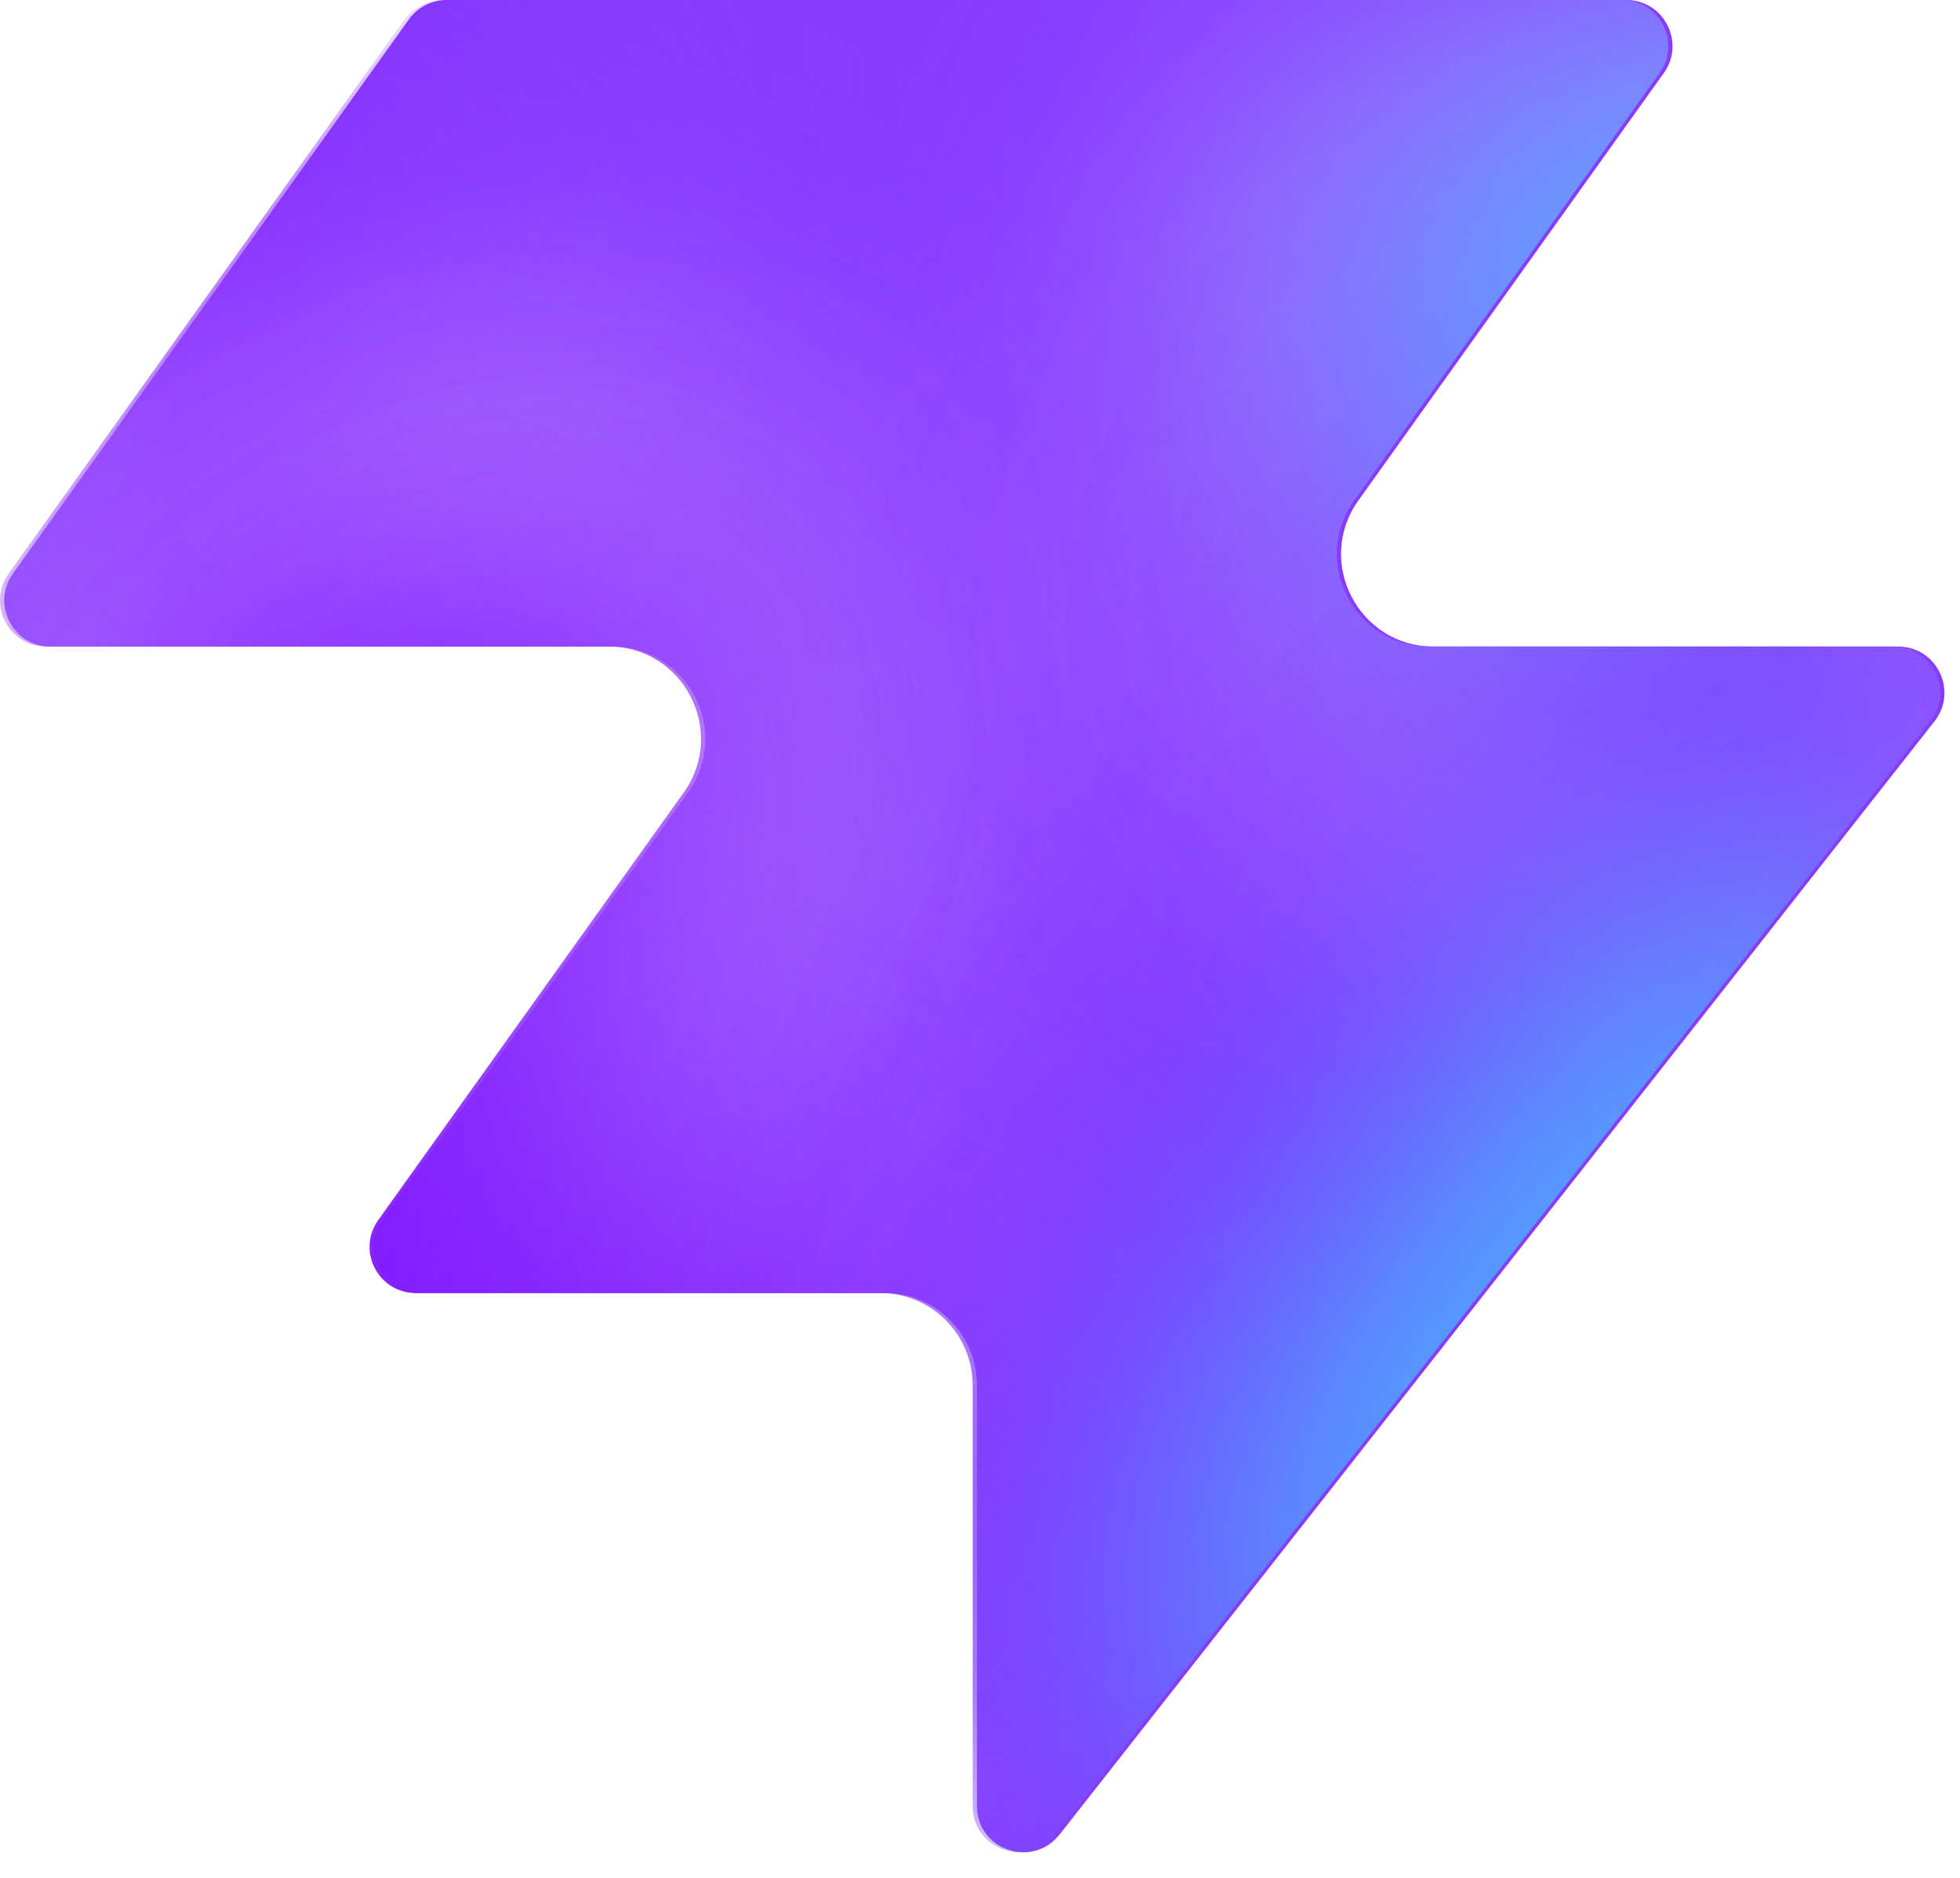
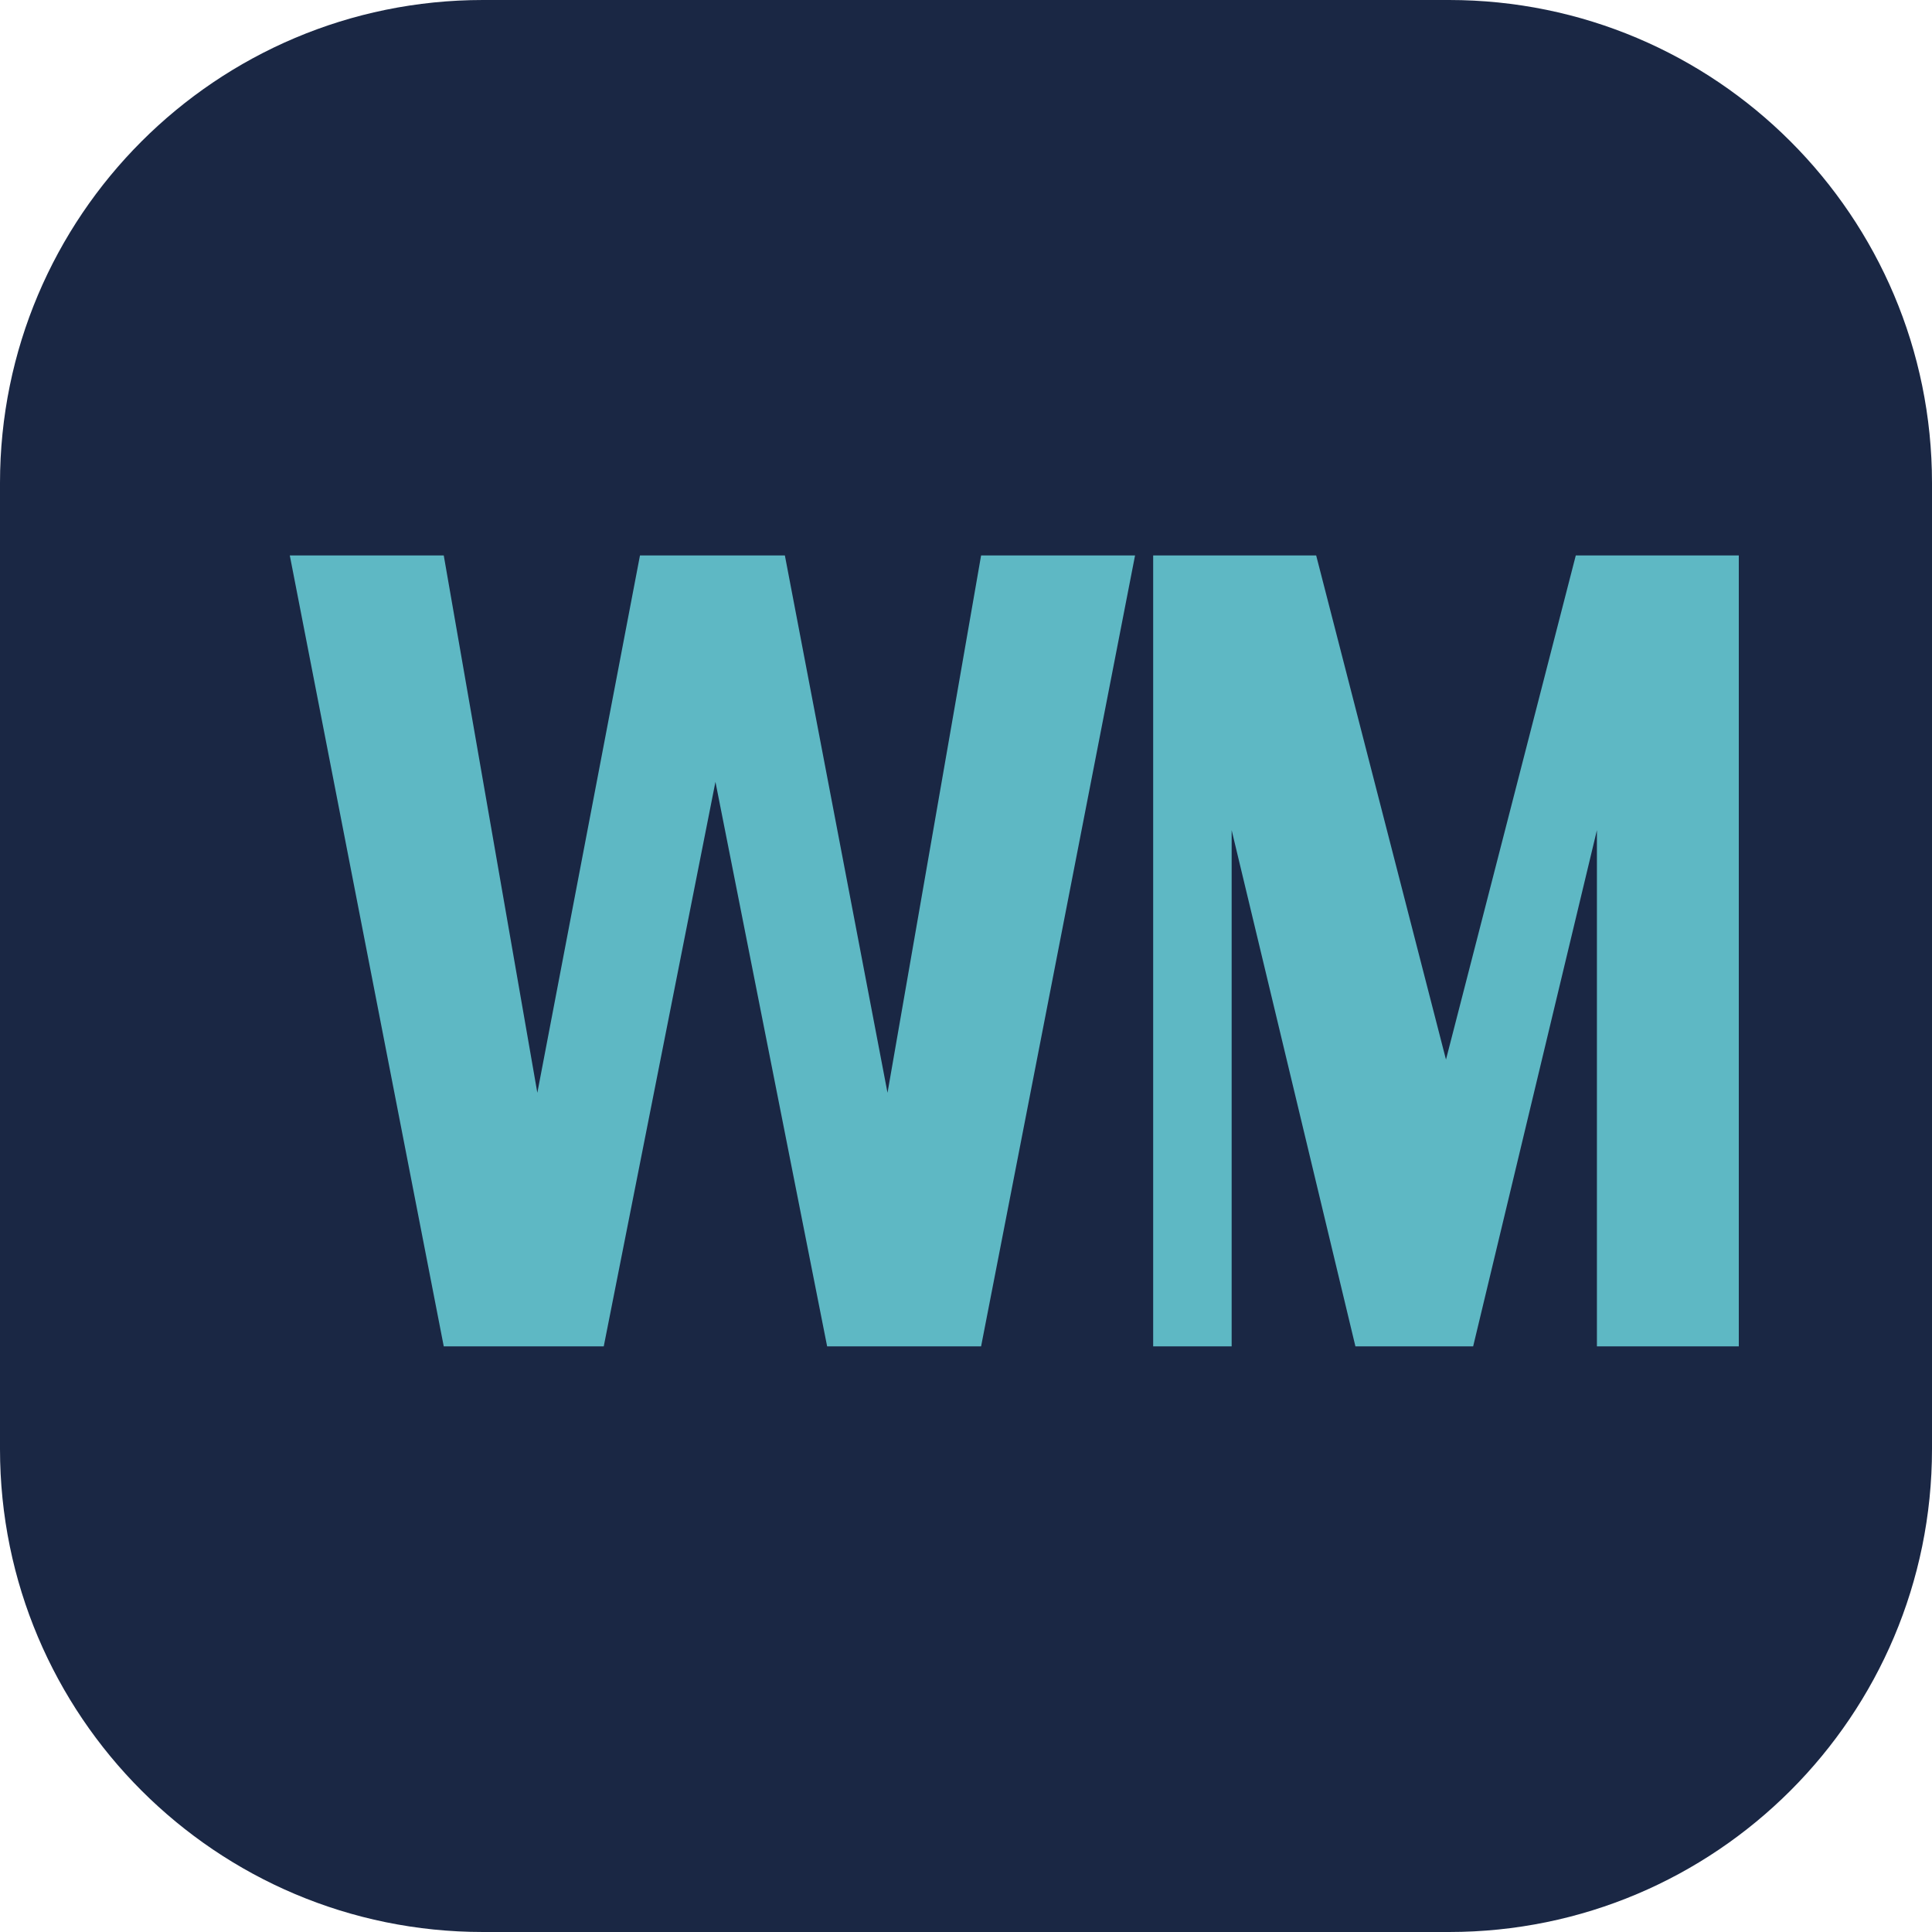
- <svg xmlns="http://www.w3.org/2000/svg" width="48" height="46" fill="none" viewBox="0 0 48 46">
-   <path fill="#863bff" d="M25.946 44.938c-.664.845-2.021.375-2.021-.698V33.937a2.26 2.26 0 0 0-2.262-2.262H10.287c-.92 0-1.456-1.04-.92-1.788l7.48-10.471c1.07-1.497 0-3.578-1.842-3.578H1.237c-.92 0-1.456-1.04-.92-1.788L10.013.474c.214-.297.556-.474.92-.474h28.894c.92 0 1.456 1.04.92 1.788l-7.48 10.471c-1.07 1.498 0 3.579 1.842 3.579h11.377c.943 0 1.473 1.088.89 1.83L25.947 44.94z" style="fill:#863bff;fill:color(display-p3 .525 .23 1);fill-opacity:1" />
-   <mask id="a" width="48" height="46" x="0" y="0" maskUnits="userSpaceOnUse" style="mask-type:alpha">
-     <path fill="#000" d="M25.842 44.938c-.664.844-2.021.375-2.021-.698V33.937a2.26 2.26 0 0 0-2.262-2.262H10.183c-.92 0-1.456-1.04-.92-1.788l7.48-10.471c1.07-1.498 0-3.579-1.842-3.579H1.133c-.92 0-1.456-1.04-.92-1.787L9.91.473c.214-.297.556-.474.92-.474h28.894c.92 0 1.456 1.04.92 1.788l-7.48 10.471c-1.07 1.498 0 3.578 1.842 3.578h11.377c.943 0 1.473 1.088.89 1.832L25.843 44.94z" style="fill:#000;fill-opacity:1" />
-   </mask>
-   <g mask="url(#a)">
-     <g filter="url(#b)">
-       <ellipse cx="5.508" cy="14.704" fill="#ede6ff" rx="5.508" ry="14.704" style="fill:#ede6ff;fill:color(display-p3 .927 .903 1);fill-opacity:1" transform="matrix(.00324 1 1 -.00324 -4.47 31.516)" />
-     </g>
-     <g filter="url(#c)">
-       <ellipse cx="10.399" cy="29.851" fill="#ede6ff" rx="10.399" ry="29.851" style="fill:#ede6ff;fill:color(display-p3 .927 .903 1);fill-opacity:1" transform="matrix(.00324 1 1 -.00324 -39.328 7.883)" />
-     </g>
-     <g filter="url(#d)">
-       <ellipse cx="5.508" cy="30.487" fill="#7e14ff" rx="5.508" ry="30.487" style="fill:#7e14ff;fill:color(display-p3 .492 .077 1);fill-opacity:1" transform="rotate(89.814 -25.913 -14.639)scale(1 -1)" />
-     </g>
-     <g filter="url(#e)">
-       <ellipse cx="5.508" cy="30.599" fill="#7e14ff" rx="5.508" ry="30.599" style="fill:#7e14ff;fill:color(display-p3 .492 .077 1);fill-opacity:1" transform="rotate(89.814 -32.644 -3.334)scale(1 -1)" />
-     </g>
-     <g filter="url(#f)">
-       <ellipse cx="5.508" cy="30.599" fill="#7e14ff" rx="5.508" ry="30.599" style="fill:#7e14ff;fill:color(display-p3 .492 .077 1);fill-opacity:1" transform="matrix(.00324 1 1 -.00324 -34.34 30.47)" />
-     </g>
-     <g filter="url(#g)">
-       <ellipse cx="14.072" cy="22.078" fill="#ede6ff" rx="14.072" ry="22.078" style="fill:#ede6ff;fill:color(display-p3 .927 .903 1);fill-opacity:1" transform="rotate(93.35 24.506 48.493)scale(-1 1)" />
-     </g>
-     <g filter="url(#h)">
-       <ellipse cx="3.47" cy="21.501" fill="#7e14ff" rx="3.47" ry="21.501" style="fill:#7e14ff;fill:color(display-p3 .492 .077 1);fill-opacity:1" transform="rotate(89.009 28.708 47.59)scale(-1 1)" />
-     </g>
-     <g filter="url(#i)">
-       <ellipse cx="3.47" cy="21.501" fill="#7e14ff" rx="3.47" ry="21.501" style="fill:#7e14ff;fill:color(display-p3 .492 .077 1);fill-opacity:1" transform="rotate(89.009 28.708 47.59)scale(-1 1)" />
-     </g>
-     <g filter="url(#j)">
-       <ellipse cx=".387" cy="8.972" fill="#7e14ff" rx="4.407" ry="29.108" style="fill:#7e14ff;fill:color(display-p3 .492 .077 1);fill-opacity:1" transform="rotate(39.51 .387 8.972)" />
-     </g>
-     <g filter="url(#k)">
-       <ellipse cx="47.523" cy="-6.092" fill="#7e14ff" rx="4.407" ry="29.108" style="fill:#7e14ff;fill:color(display-p3 .492 .077 1);fill-opacity:1" transform="rotate(37.892 47.523 -6.092)" />
-     </g>
-     <g filter="url(#l)">
-       <ellipse cx="41.412" cy="6.333" fill="#47bfff" rx="5.971" ry="9.665" style="fill:#47bfff;fill:color(display-p3 .28 .748 1);fill-opacity:1" transform="rotate(37.892 41.412 6.333)" />
-     </g>
-     <g filter="url(#m)">
-       <ellipse cx="-1.879" cy="38.332" fill="#7e14ff" rx="4.407" ry="29.108" style="fill:#7e14ff;fill:color(display-p3 .492 .077 1);fill-opacity:1" transform="rotate(37.892 -1.88 38.332)" />
-     </g>
-     <g filter="url(#n)">
-       <ellipse cx="-1.879" cy="38.332" fill="#7e14ff" rx="4.407" ry="29.108" style="fill:#7e14ff;fill:color(display-p3 .492 .077 1);fill-opacity:1" transform="rotate(37.892 -1.88 38.332)" />
-     </g>
-     <g filter="url(#o)">
-       <ellipse cx="35.651" cy="29.907" fill="#7e14ff" rx="4.407" ry="29.108" style="fill:#7e14ff;fill:color(display-p3 .492 .077 1);fill-opacity:1" transform="rotate(37.892 35.651 29.907)" />
-     </g>
-     <g filter="url(#p)">
-       <ellipse cx="38.418" cy="32.4" fill="#47bfff" rx="5.971" ry="15.297" style="fill:#47bfff;fill:color(display-p3 .28 .748 1);fill-opacity:1" transform="rotate(37.892 38.418 32.4)" />
-     </g>
-   </g>
-   <defs>
-     <filter id="b" width="60.045" height="41.654" x="-19.77" y="16.149" color-interpolation-filters="sRGB" filterUnits="userSpaceOnUse">
-       <feFlood flood-opacity="0" result="BackgroundImageFix" />
-       <feBlend in="SourceGraphic" in2="BackgroundImageFix" result="shape" />
-       <feGaussianBlur result="effect1_foregroundBlur_2002_17158" stdDeviation="7.659" />
-     </filter>
-     <filter id="c" width="90.34" height="51.437" x="-54.613" y="-7.533" color-interpolation-filters="sRGB" filterUnits="userSpaceOnUse">
-       <feFlood flood-opacity="0" result="BackgroundImageFix" />
-       <feBlend in="SourceGraphic" in2="BackgroundImageFix" result="shape" />
-       <feGaussianBlur result="effect1_foregroundBlur_2002_17158" stdDeviation="7.659" />
-     </filter>
-     <filter id="d" width="79.355" height="29.4" x="-49.64" y="2.03" color-interpolation-filters="sRGB" filterUnits="userSpaceOnUse">
-       <feFlood flood-opacity="0" result="BackgroundImageFix" />
-       <feBlend in="SourceGraphic" in2="BackgroundImageFix" result="shape" />
-       <feGaussianBlur result="effect1_foregroundBlur_2002_17158" stdDeviation="4.596" />
-     </filter>
-     <filter id="e" width="79.579" height="29.4" x="-45.045" y="20.029" color-interpolation-filters="sRGB" filterUnits="userSpaceOnUse">
-       <feFlood flood-opacity="0" result="BackgroundImageFix" />
-       <feBlend in="SourceGraphic" in2="BackgroundImageFix" result="shape" />
-       <feGaussianBlur result="effect1_foregroundBlur_2002_17158" stdDeviation="4.596" />
-     </filter>
-     <filter id="f" width="79.579" height="29.4" x="-43.513" y="21.178" color-interpolation-filters="sRGB" filterUnits="userSpaceOnUse">
-       <feFlood flood-opacity="0" result="BackgroundImageFix" />
-       <feBlend in="SourceGraphic" in2="BackgroundImageFix" result="shape" />
-       <feGaussianBlur result="effect1_foregroundBlur_2002_17158" stdDeviation="4.596" />
-     </filter>
-     <filter id="g" width="74.749" height="58.852" x="15.756" y="-17.901" color-interpolation-filters="sRGB" filterUnits="userSpaceOnUse">
-       <feFlood flood-opacity="0" result="BackgroundImageFix" />
-       <feBlend in="SourceGraphic" in2="BackgroundImageFix" result="shape" />
-       <feGaussianBlur result="effect1_foregroundBlur_2002_17158" stdDeviation="7.659" />
-     </filter>
-     <filter id="h" width="61.377" height="25.362" x="23.548" y="2.284" color-interpolation-filters="sRGB" filterUnits="userSpaceOnUse">
-       <feFlood flood-opacity="0" result="BackgroundImageFix" />
-       <feBlend in="SourceGraphic" in2="BackgroundImageFix" result="shape" />
-       <feGaussianBlur result="effect1_foregroundBlur_2002_17158" stdDeviation="4.596" />
-     </filter>
-     <filter id="i" width="61.377" height="25.362" x="23.548" y="2.284" color-interpolation-filters="sRGB" filterUnits="userSpaceOnUse">
-       <feFlood flood-opacity="0" result="BackgroundImageFix" />
-       <feBlend in="SourceGraphic" in2="BackgroundImageFix" result="shape" />
-       <feGaussianBlur result="effect1_foregroundBlur_2002_17158" stdDeviation="4.596" />
-     </filter>
-     <filter id="j" width="56.045" height="63.649" x="-27.636" y="-22.853" color-interpolation-filters="sRGB" filterUnits="userSpaceOnUse">
-       <feFlood flood-opacity="0" result="BackgroundImageFix" />
-       <feBlend in="SourceGraphic" in2="BackgroundImageFix" result="shape" />
-       <feGaussianBlur result="effect1_foregroundBlur_2002_17158" stdDeviation="4.596" />
-     </filter>
-     <filter id="k" width="54.814" height="64.646" x="20.116" y="-38.415" color-interpolation-filters="sRGB" filterUnits="userSpaceOnUse">
-       <feFlood flood-opacity="0" result="BackgroundImageFix" />
-       <feBlend in="SourceGraphic" in2="BackgroundImageFix" result="shape" />
-       <feGaussianBlur result="effect1_foregroundBlur_2002_17158" stdDeviation="4.596" />
-     </filter>
-     <filter id="l" width="33.541" height="35.313" x="24.641" y="-11.323" color-interpolation-filters="sRGB" filterUnits="userSpaceOnUse">
-       <feFlood flood-opacity="0" result="BackgroundImageFix" />
-       <feBlend in="SourceGraphic" in2="BackgroundImageFix" result="shape" />
-       <feGaussianBlur result="effect1_foregroundBlur_2002_17158" stdDeviation="4.596" />
-     </filter>
-     <filter id="m" width="54.814" height="64.646" x="-29.286" y="6.009" color-interpolation-filters="sRGB" filterUnits="userSpaceOnUse">
-       <feFlood flood-opacity="0" result="BackgroundImageFix" />
-       <feBlend in="SourceGraphic" in2="BackgroundImageFix" result="shape" />
-       <feGaussianBlur result="effect1_foregroundBlur_2002_17158" stdDeviation="4.596" />
-     </filter>
-     <filter id="n" width="54.814" height="64.646" x="-29.286" y="6.009" color-interpolation-filters="sRGB" filterUnits="userSpaceOnUse">
-       <feFlood flood-opacity="0" result="BackgroundImageFix" />
-       <feBlend in="SourceGraphic" in2="BackgroundImageFix" result="shape" />
-       <feGaussianBlur result="effect1_foregroundBlur_2002_17158" stdDeviation="4.596" />
-     </filter>
-     <filter id="o" width="54.814" height="64.646" x="8.244" y="-2.416" color-interpolation-filters="sRGB" filterUnits="userSpaceOnUse">
-       <feFlood flood-opacity="0" result="BackgroundImageFix" />
-       <feBlend in="SourceGraphic" in2="BackgroundImageFix" result="shape" />
-       <feGaussianBlur result="effect1_foregroundBlur_2002_17158" stdDeviation="4.596" />
-     </filter>
-     <filter id="p" width="39.409" height="43.623" x="18.713" y="10.588" color-interpolation-filters="sRGB" filterUnits="userSpaceOnUse">
-       <feFlood flood-opacity="0" result="BackgroundImageFix" />
-       <feBlend in="SourceGraphic" in2="BackgroundImageFix" result="shape" />
-       <feGaussianBlur result="effect1_foregroundBlur_2002_17158" stdDeviation="4.596" />
-     </filter>
-   </defs>
+ <svg xmlns="http://www.w3.org/2000/svg" viewBox="0 0 32 32" fill="none">
+   <rect width="32" height="32" rx="8" fill="#1a2744" />
+   <path fill="#5eb8c4" d="M4.8 9.2h2.55l1.55 8.9 1.7-8.9h2.4l1.7 8.9 1.55-8.9H18.8l-2.55 13.1h-2.55l-1.85-9.35-1.85 9.35H7.35L4.8 9.2z" />
+   <path fill="#5eb8c4" d="M19.1 22.3V9.2h2.7l2.15 8.35L26.1 9.2H28.8v13.1h-2.35v-8.55l-2.05 8.55h-1.95l-2.05-8.55v8.55H19.1z" />
</svg>
